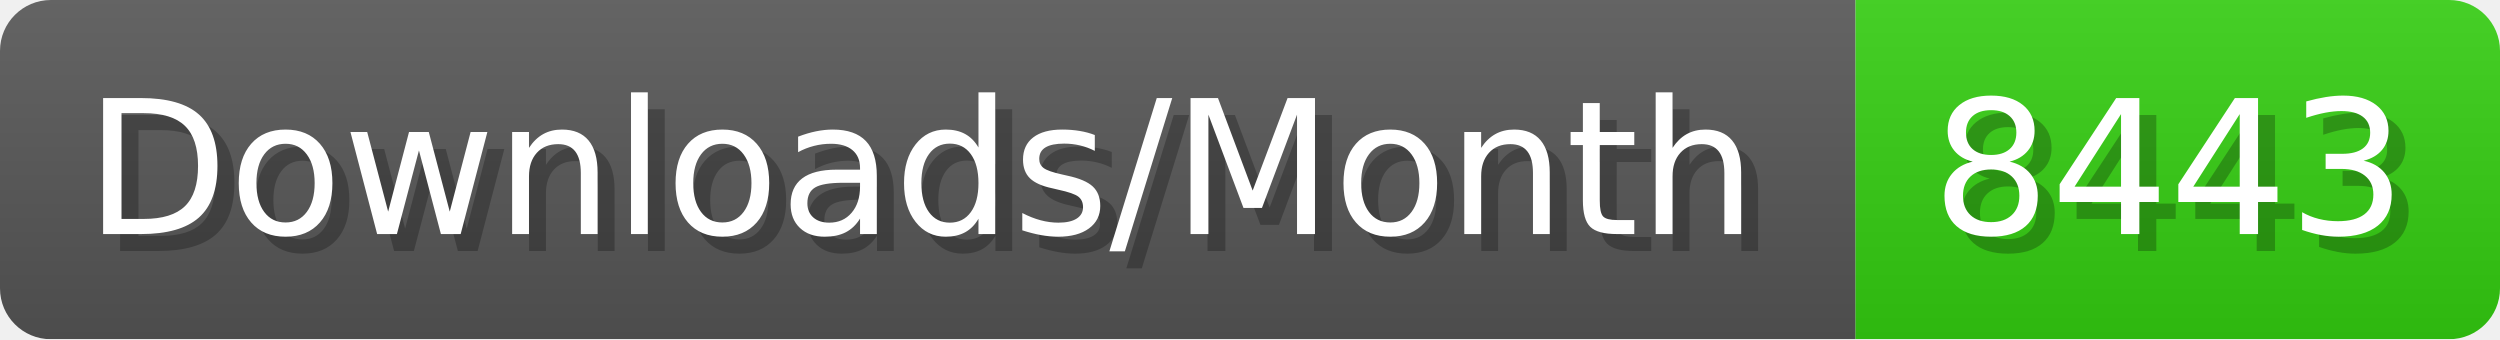
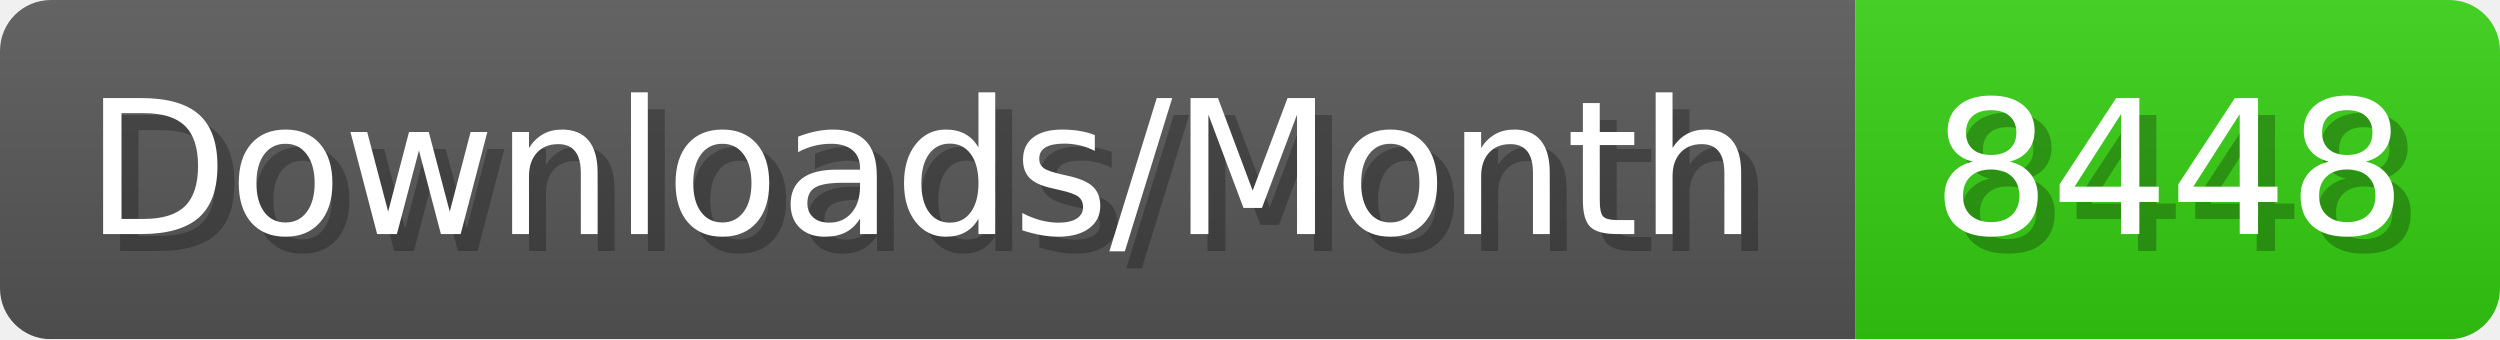
- <svg xmlns="http://www.w3.org/2000/svg" width="147.4" height="20" viewBox="0 0 1474 200" role="img" aria-label="Downloads/Month: 8443">
+ <svg xmlns="http://www.w3.org/2000/svg" width="147.4" height="20" viewBox="0 0 1474 200" role="img" aria-label="Downloads/Month: 8448">
  <linearGradient id="YlXUI" x2="0" y2="100%">
    <stop offset="0" stop-opacity=".1" stop-color="#EEE" />
    <stop offset="1" stop-opacity=".1" />
  </linearGradient>
  <mask id="JHhop">
    <rect width="1474" height="200" rx="30" fill="#FFF" />
  </mask>
  <g mask="url(#JHhop)">
    <rect width="1094" height="200" fill="#555" />
    <rect width="380" height="200" fill="#3C1" x="1094" />
    <rect width="1474" height="200" fill="url(#YlXUI)" />
  </g>
  <g aria-hidden="true" fill="#fff" text-anchor="start" font-family="Verdana,DejaVu Sans,sans-serif" font-size="110">
    <text x="60" y="148" textLength="994" fill="#000" opacity="0.25">Downloads/Month</text>
    <text x="50" y="138" textLength="994">Downloads/Month</text>
-     <text x="1149" y="148" textLength="280" fill="#000" opacity="0.25">8443</text>
-     <text x="1139" y="138" textLength="280">8443</text>
+     <text x="1149" y="148" textLength="280" fill="#000" opacity="0.25">8448</text>
+     <text x="1139" y="138" textLength="280">8448</text>
  </g>
</svg>
